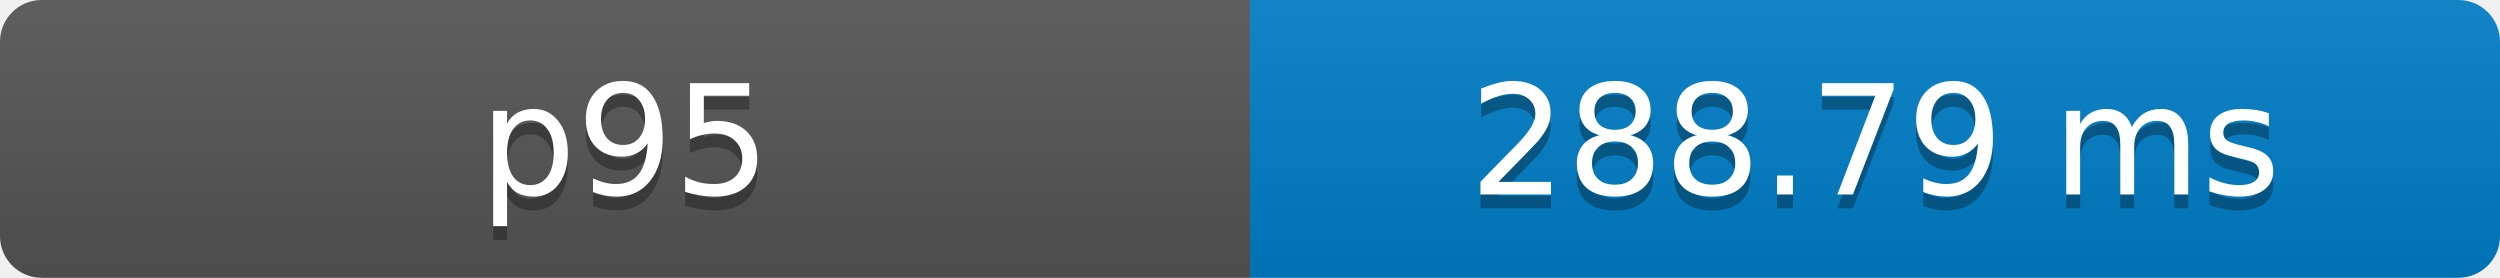
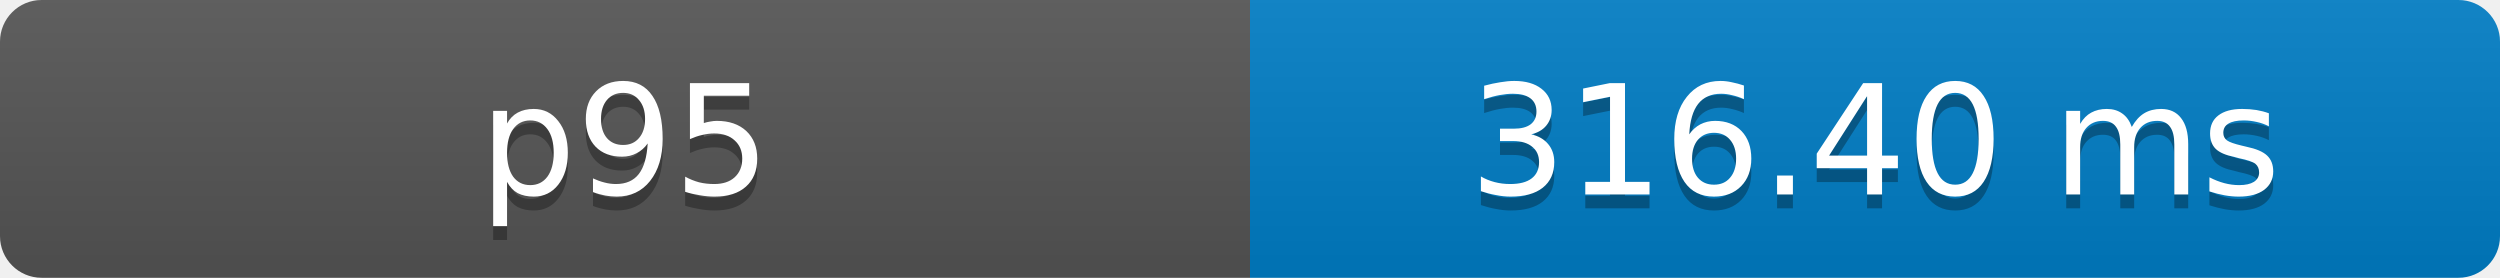
- <svg xmlns="http://www.w3.org/2000/svg" width="180" height="20" role="img" aria-label="p95: 288.79 ms">
+ <svg xmlns="http://www.w3.org/2000/svg" width="180" height="20" role="img" aria-label="p95: 316.40 ms">
  <defs>
    <clipPath id="round">
      <rect width="180" height="20" rx="3" fill="#fff" />
    </clipPath>
    <linearGradient id="shade" x2="0" y2="100%">
      <stop offset="0" stop-color="#bbb" stop-opacity=".1" />
      <stop offset="1" stop-opacity=".1" />
    </linearGradient>
  </defs>
  <g clip-path="url(#round)">
    <rect width="90" height="20" fill="#555" />
    <rect x="90" width="90" height="20" fill="#007ec6" />
    <rect width="180" height="20" fill="url(#shade)" />
  </g>
  <g fill="#fff" text-anchor="middle" font-family="Verdana,Geneva,DejaVu Sans,sans-serif" font-size="11">
    <text x="45" y="15" fill="#010101" fill-opacity=".3">p95</text>
    <text x="45" y="14">p95</text>
-     <text x="135" y="15" fill="#010101" fill-opacity=".3">288.79 ms</text>
-     <text x="135" y="14">288.79 ms</text>
+     <text x="135" y="15" fill="#010101" fill-opacity=".3">316.40 ms</text>
+     <text x="135" y="14">316.40 ms</text>
  </g>
</svg>
